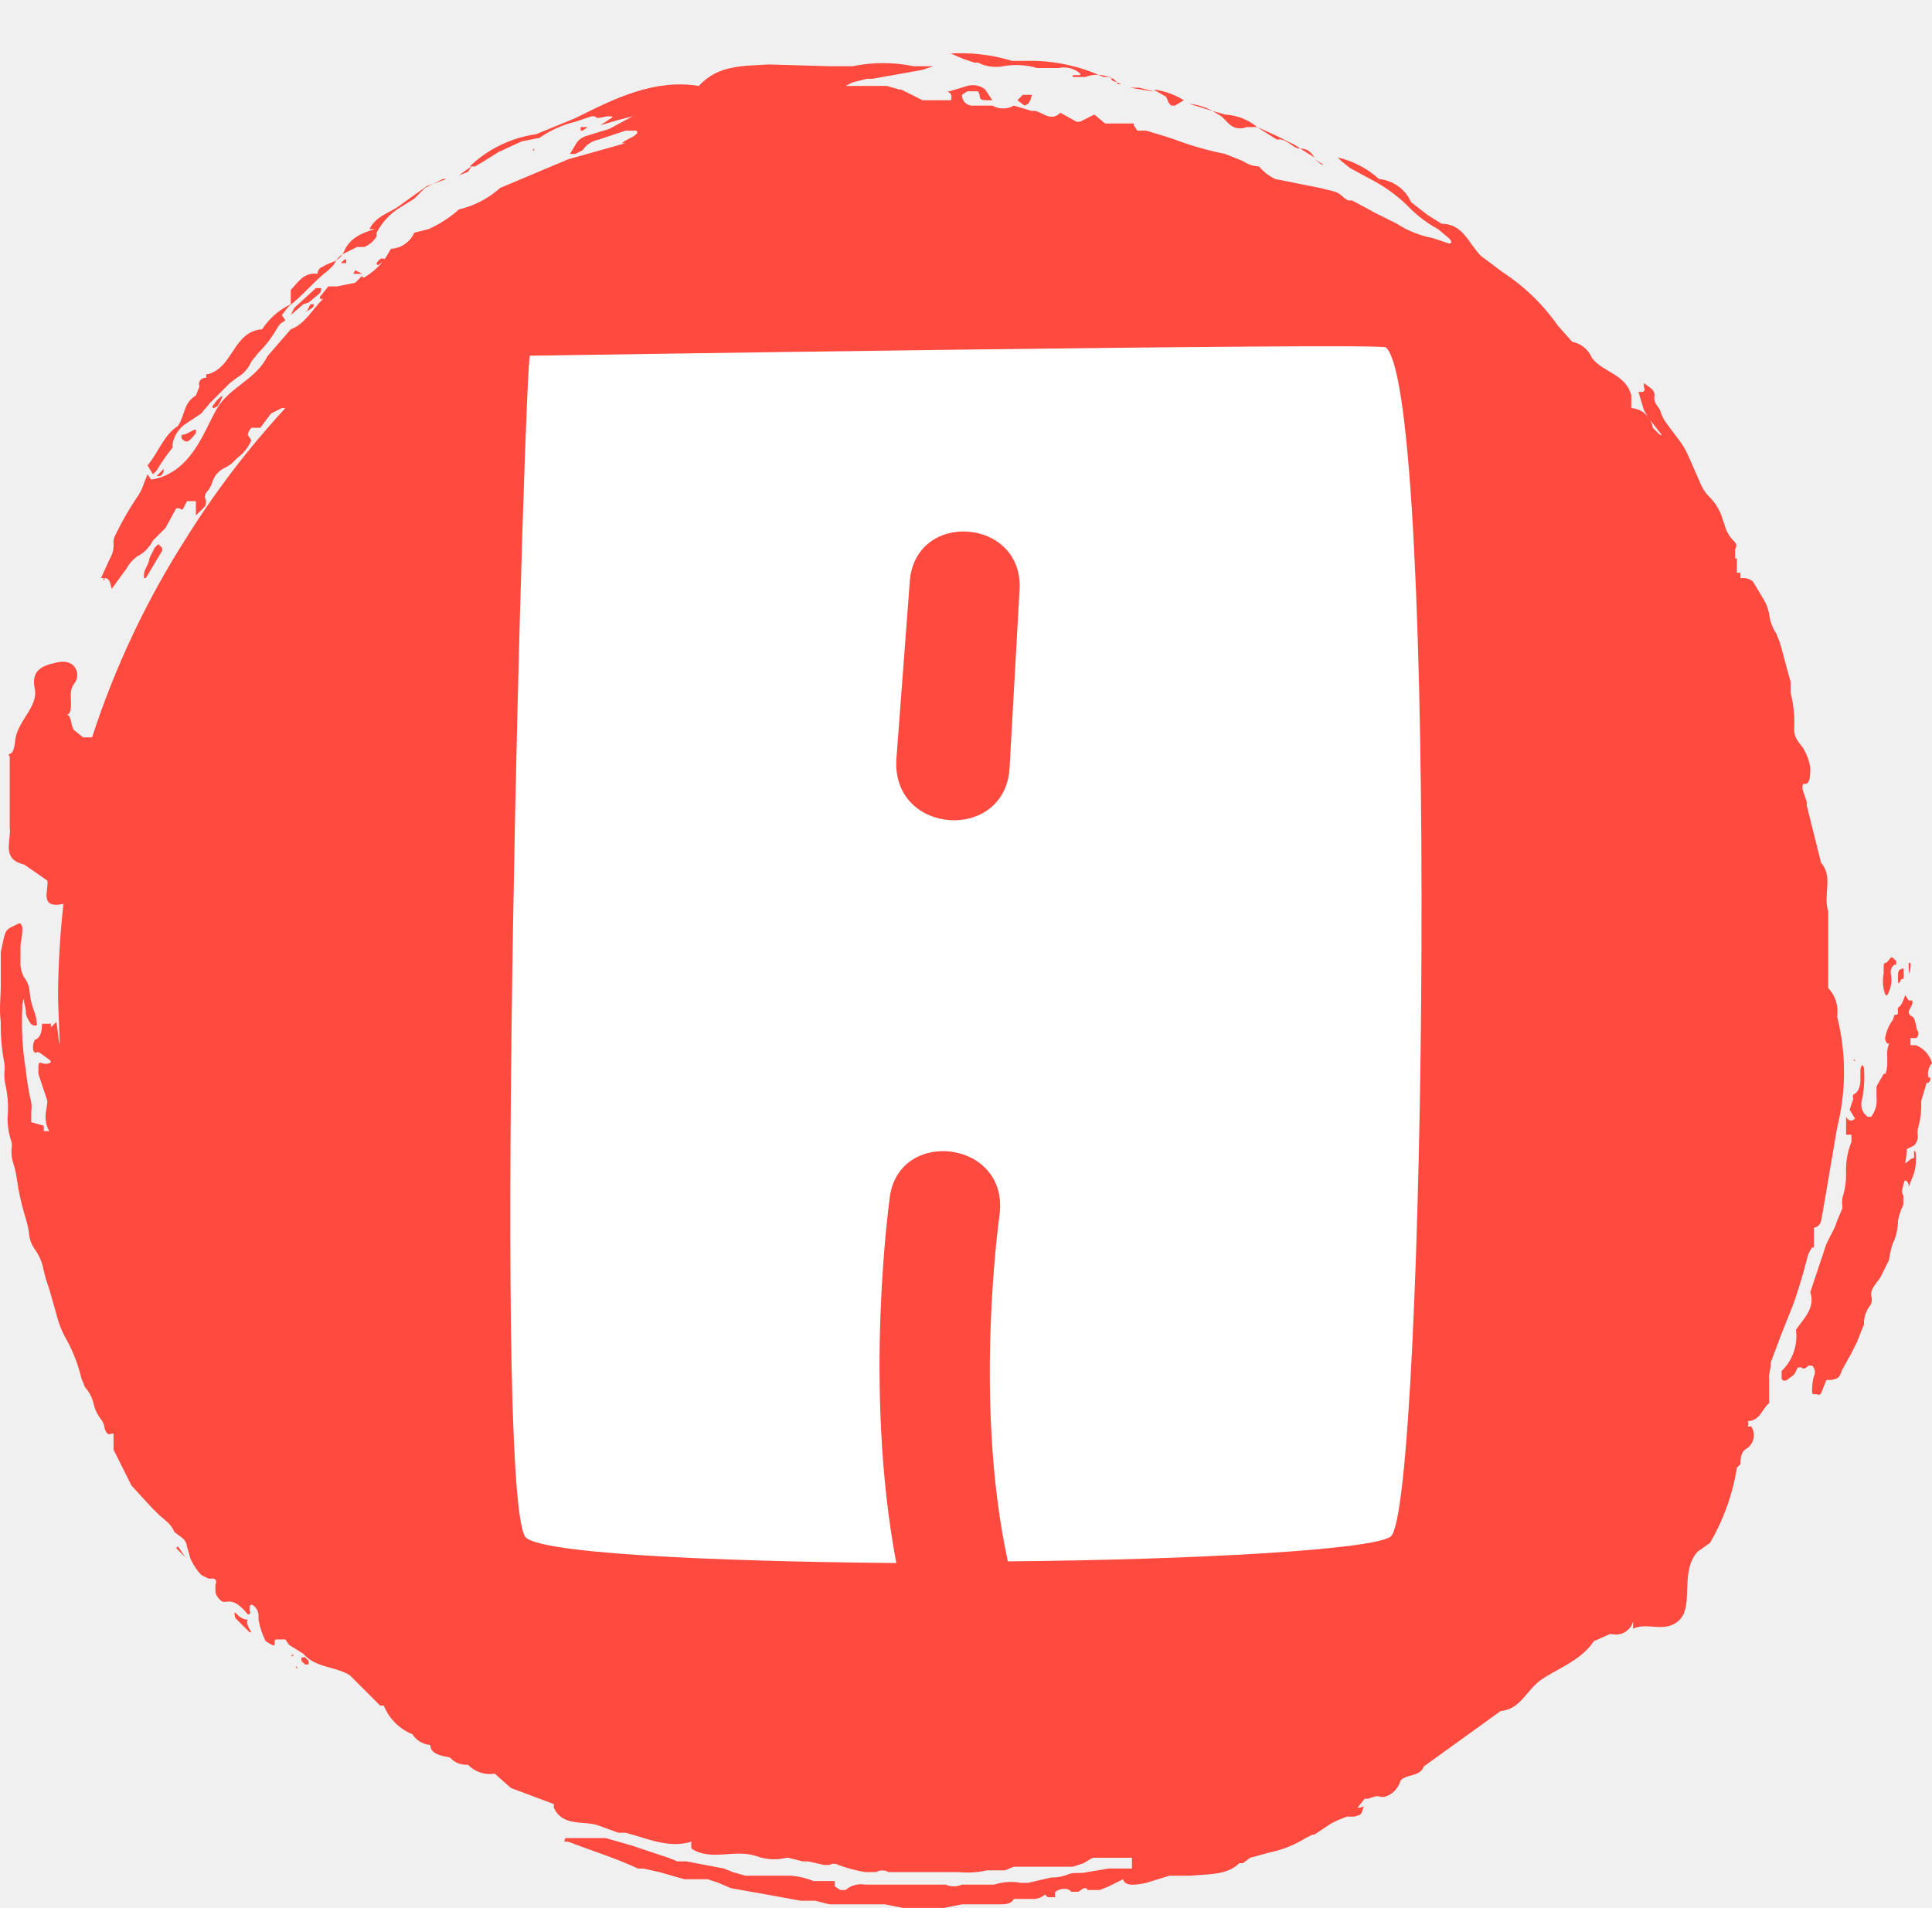
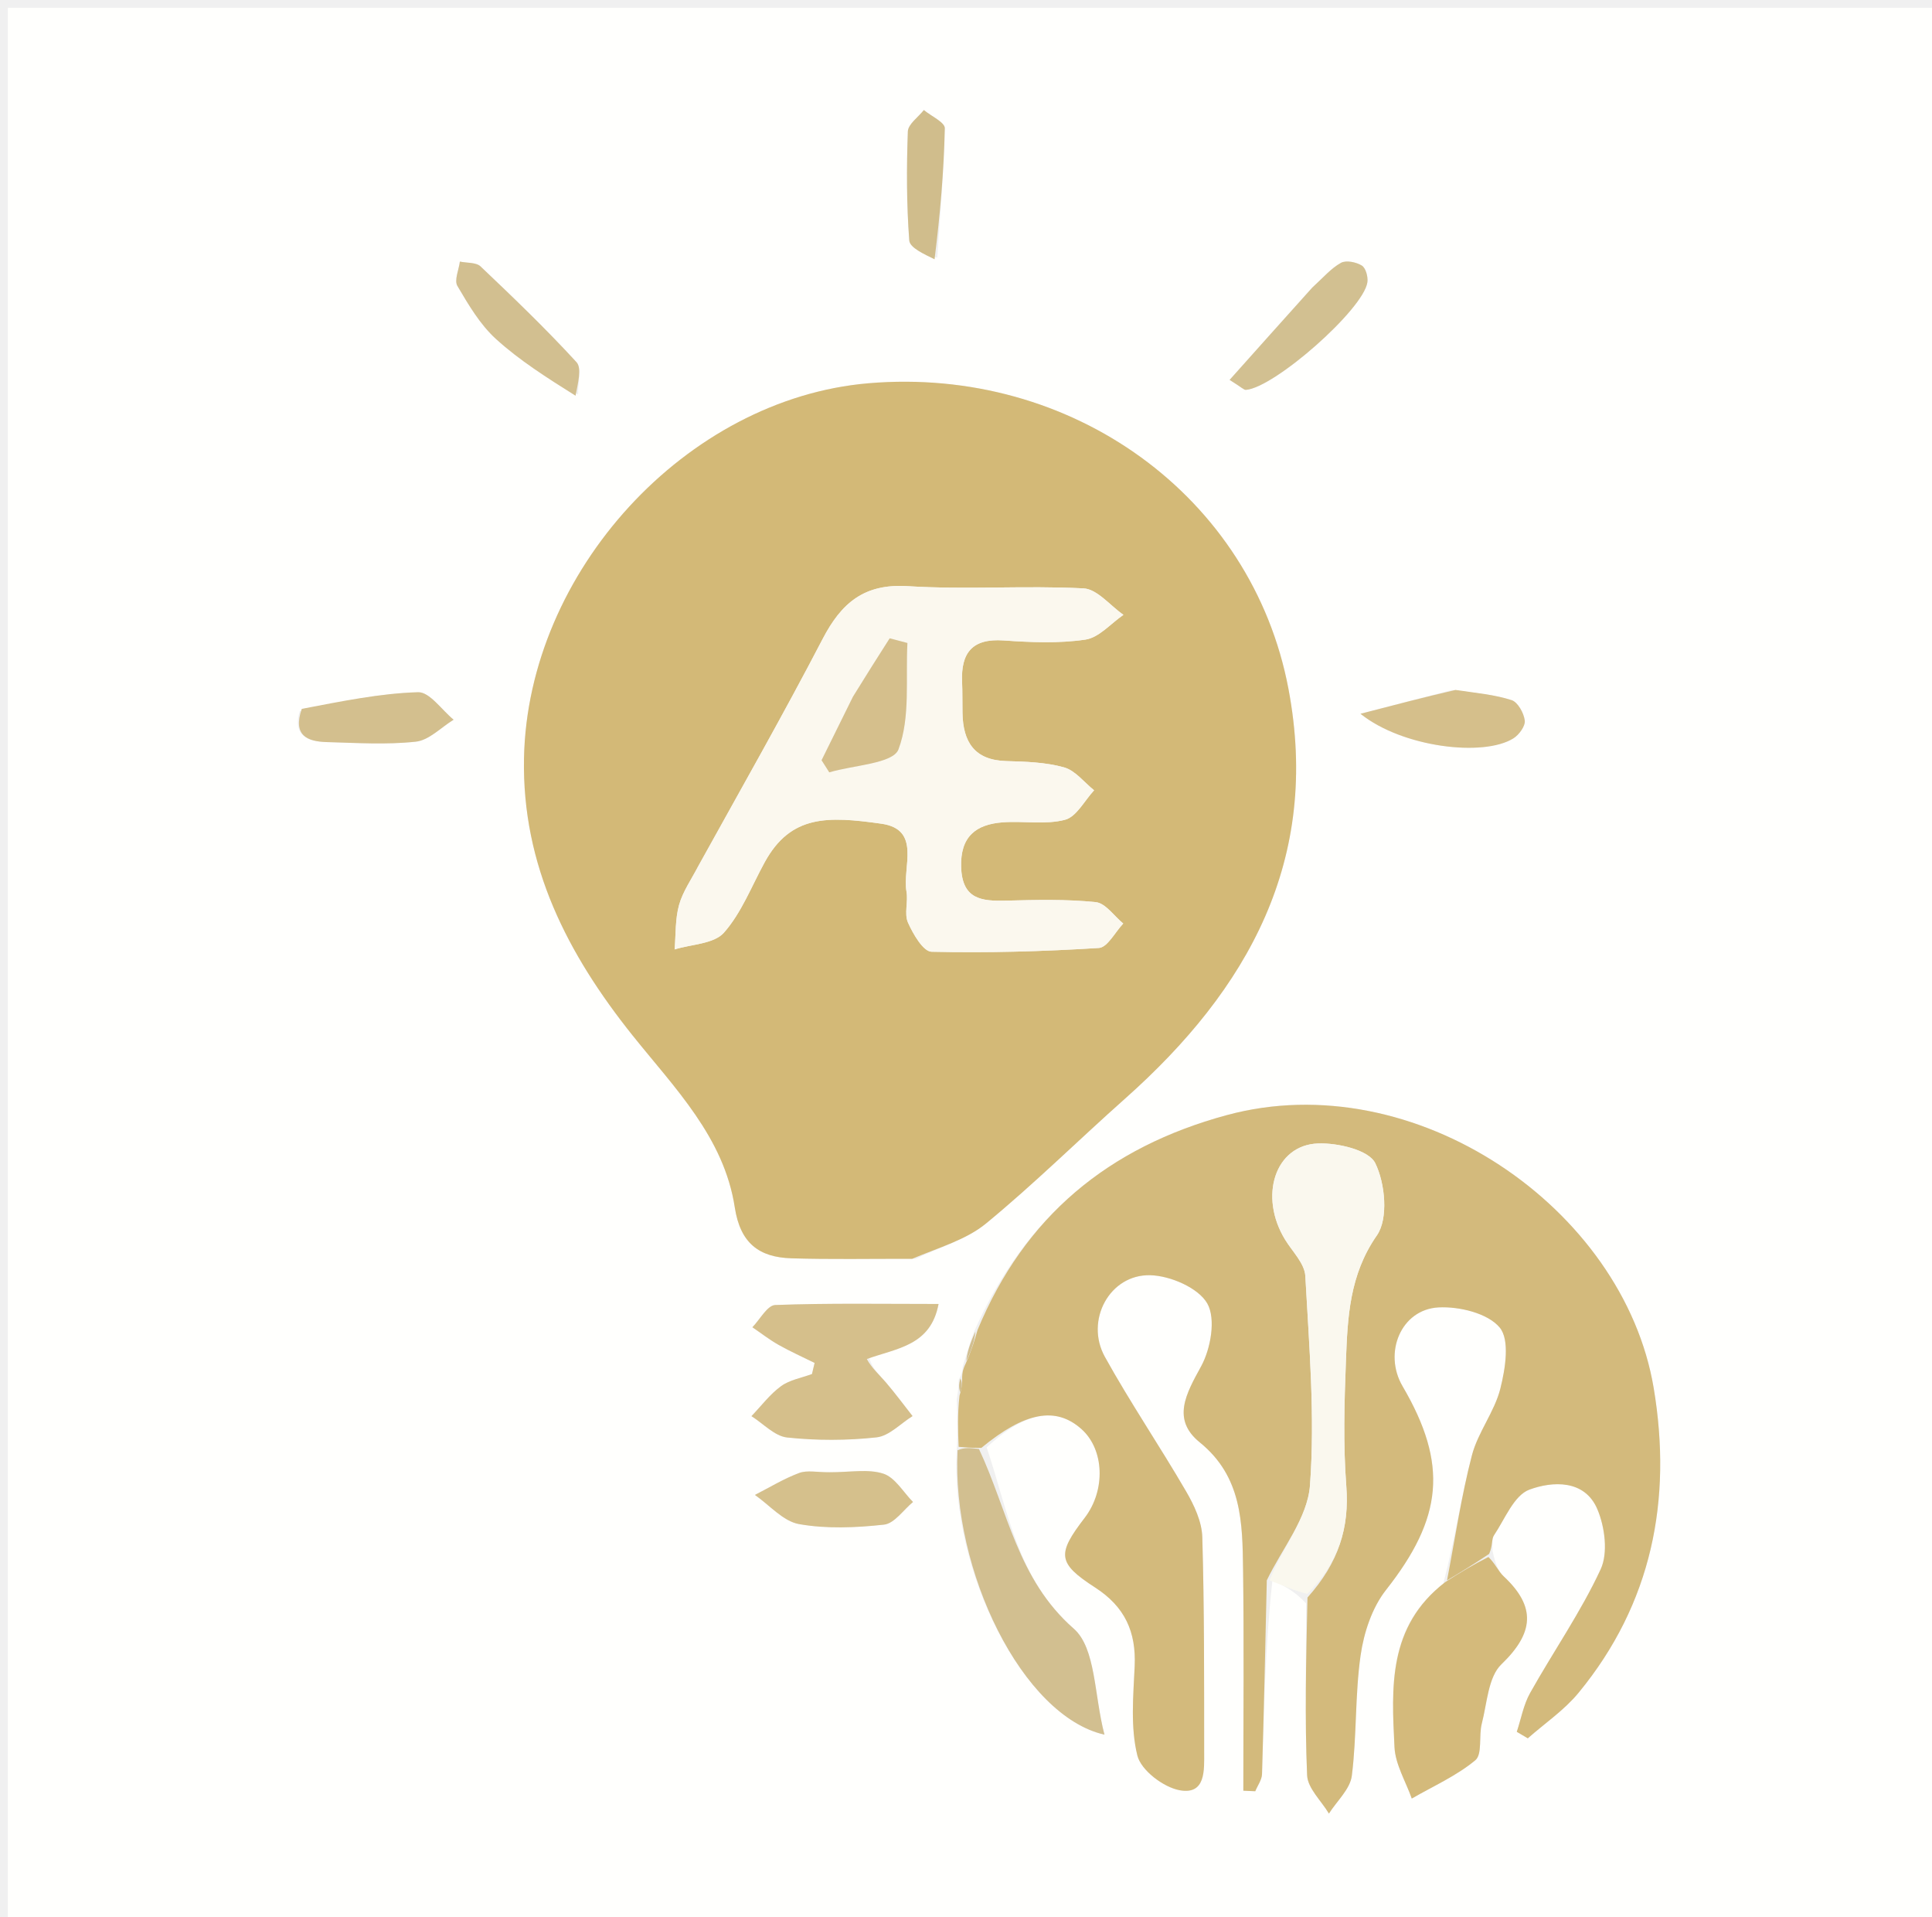
- <svg xmlns="http://www.w3.org/2000/svg" width="308.761" height="304.916" viewBox="0 0 106.008 104.687" class="css-1j8o68f" version="1.1" id="svg23">
-   <defs id="SvgjsDefs2684" />
-   <g id="SvgjsG2685" featurekey="rootContainer" transform="matrix(0.9820593,0,0,0.9820593,-0.05456052,0)" fill="#ff4a3f">
-     <g id="g17">
-       <path d="M19.8 15.3h.5l-.4-.2zm.5.1zm.8-.7c0 .1 0 .1.1.1l.4-.3c-.2-.1-.3-.1-.5.2zm.4-.2zm-4.1 2.3zm-.2.6l.3-.2c.1-.1.1-.2.1-.2h-.2l-.2.4c-.1-.1-.1 0 0 0zm2.2-2.9h-.1l-.2.2h.3zm-2.1 2.4l.6-.5c.1-.1.1-.2.1-.3h-.3l-1.2 1.1-.2.4.7-.6zm-1.1.8z" id="path3" />
-       <path d="M9.7 25v-.2a1.7 1.7 0 0 1 .7-1.1l.9-.6.5-.6.7-.7.4-.4.4-.3a1.9 1.9 0 0 0 .8-.9l.4-.5a5.9 5.9 0 0 0 1-1.3l.2-.3.3-.2-.2-.3.4-.5c.8-.6 1.4-1.4 2.2-2l.3-.3a1.4 1.4 0 0 1 .5-.6l.8-.4h.4a1.4 1.4 0 0 0 .7-.6V13a3.5 3.5 0 0 1 1.3-1.4l.8-.5.2-.2.4-.4 1-.5h.2l-1.1.4-1.4 1c-.6.5-1.4.6-1.8 1.4h.3c-.7.2-1.4.5-1.7 1.2s-.8.6-1.2.9a.4.4 0 0 0-.3.4c-.8-.1-1.1.5-1.5.9v.8a3.9 3.9 0 0 0-1.6 1.4c-1.6.1-1.6 2.1-3 2.5h-.1a.2.2 0 0 0 0 .2c-.3 0-.5.2-.4.5l-.2.5c-.7.4-.6 1.1-1 1.7-.8.5-1.1 1.5-1.7 2.2l.3.5.2-.2a11.6 11.6 0 0 1 .9-1.3zM53.9 3.3l.6.2h.2a2.2 2.2 0 0 0 1.4.2 4.1 4.1 0 0 1 1.9.1h1.2a1.4 1.4 0 0 1 1.2.3.1.1 0 0 1 0 .1H60a.1.1 0 0 0 0 .1h.7a1.8 1.8 0 0 1 1.3 0c.2 0 .1.1.2.2l.5.2h-.2c-.2-.4-.5-.4-.8-.4a9.7 9.7 0 0 0-4.3-.9h-.8A9.8 9.8 0 0 0 53 3h.2zm7.3 3.1zM50.3 4.7zm10.9 1.7h.2-.2zM19 14.7zm32.1-10zm17.6 2.2a.9.9 0 0 0 1 .2h.6a3.1 3.1 0 0 0-1.8-.7l-.7-.2.5.3zm-3.4-1.3c0 .1.1.2.2.3h.2l.5-.3a4.2 4.2 0 0 0-1.7-.6l.7.4zm7.4 2.7l.8.5c-.2-.3-.4-.5-.8-.5z" id="path5" />
-       <path d="M99 76.1l.6-1.6.6-1.5c.2-.5.6-1.8.8-2.6a1.7 1.7 0 0 1 .3-.7h.1v-1.1c.5-.1.4-.6.5-.9l.8-4.7a12.7 12.7 0 0 0 0-6.2 1.9 1.9 0 0 0-.5-1.6v-4.3c-.3-.9.3-1.9-.4-2.7L101 45a.4.4 0 0 0 0-.2l-.2-.6a.5.5 0 0 1 0-.4h.1c.3 0 .3-.5.3-.9a3 3 0 0 0-.4-1.1l-.3-.4a1.1 1.1 0 0 1-.2-.7 6.7 6.7 0 0 0-.2-2v-.6c-.2-.7-.4-1.5-.6-2.2l-.2-.5a2.5 2.5 0 0 1-.4-1.1 2.5 2.5 0 0 0-.3-.8l-.6-1a.8.8 0 0 0-.6-.2h-.1V32h-.2v-.8H97V31a.4.4 0 0 0 0-.1v-.2c.1-.2.1-.3-.1-.5a1.8 1.8 0 0 1-.4-.6l-.2-.6a2.9 2.9 0 0 0-.7-1.2 2.2 2.2 0 0 1-.5-.7l-.7-1.6a4.3 4.3 0 0 0-.6-1l-.6-.8a2.4 2.4 0 0 1-.4-.8l-.2-.3a.6.6 0 0 1-.1-.5.5.5 0 0 0-.2-.4l-.4-.3v.2c.1.2 0 .3-.1.3h-.2l.3 1 .3.5.7.9h-.1l-.2-.2-.2-.2a1.3 1.3 0 0 0-1.2-1.1v-.7c-.3-1.2-1.6-1.3-2.2-2.1a1.5 1.5 0 0 0-1.1-.9l-.8-.9a11.3 11.3 0 0 0-3.1-3l-.8-.6-.4-.3c-.7-.7-1-1.8-2.2-1.8l-.8-.5-.9-.7a2.2 2.2 0 0 0-1.8-1.3 5.1 5.1 0 0 0-2.3-1.2l.2.2.5.4 1.3.7a8.5 8.5 0 0 1 2.1 1.6 6.8 6.8 0 0 0 1.5 1.1l.6.5c.1.1.2.2.1.3H81l-.9-.3a5.6 5.6 0 0 1-2-.8l-1.2-.6-1.3-.7h-.2c-.3-.1-.4-.4-.8-.5l-.8-.2-2.5-.5a2.6 2.6 0 0 1-.9-.7 1.7 1.7 0 0 1-.9-.3l-1-.4a18.1 18.1 0 0 1-2.8-.8l-.6-.2-1-.3h-.5l-.2-.3v-.1h-1.6l-.6-.5-.4.2-.4.2h-.2l-.9-.5c-.6.6-1.1-.2-1.6-.1l-1-.3a1.2 1.2 0 0 1-1.2 0h-1.2a.6.6 0 0 1-.5-.6l.3-.2h.6a.7.7 0 0 1 .1.3c0 .2.2.2.5.2h.2l-.4-.6a1.1 1.1 0 0 0-1-.2l-1 .3H53c.3.2.2.3.2.5h-1.6l-.4-.2-.8-.4h-.1l-.7-.2h-2.3l.4-.2.8-.2h.3l1.7-.3 1.1-.2.6-.2h-1.1a8.4 8.4 0 0 0-3.4 0h-1.3L43 3.6c-1.4.1-2.8 0-3.9 1.2-2.5-.4-4.7.7-6.9 1.8l-2.2.9a6.7 6.7 0 0 0-3.7 1.8h.3l.5-.3.8-.5 1.3-.6 1-.2a6 6 0 0 1 2-.9l.9-.3h.2c.1.2.5 0 .7 0h.2c.1 0 .1.1 0 .1l-.6.4 1-.3.8-.2-1.3.7-1.3.4a1 1 0 0 0-.6.5l-.3.5h.3l.4-.2a1.4 1.4 0 0 1 .9-.6l1.5-.5h.5a.1.1 0 0 1 .1.2c-.2.2-.6.3-.8.5h.2l-3.2.9-3.8 1.6a5.2 5.2 0 0 1-2.3 1.2 6.6 6.6 0 0 1-1.7 1.1l-.8.2a1.5 1.5 0 0 1-1.3.9l-.3.5a3.7 3.7 0 0 1-1.2 1.1h-.1v-.1l-.2.2-.2.2-1 .2h-.5l-.4.5c-.1.1-.1.2 0 .2h.1c-.6.6-1 1.4-1.8 1.7L15 19.9c-.6 1.2-1.8 1.6-2.6 2.6s-1.4 3.9-3.9 4.3l-.2-.3-.2.5a2.7 2.7 0 0 1-.4.8 16.9 16.9 0 0 0-1.2 2.1.8.8 0 0 0-.1.5 1.4 1.4 0 0 1-.2.8l-.5 1.1h.2c.3 0 .3.3.4.6l.8-1.1a2.2 2.2 0 0 1 .6-.7 2 2 0 0 0 .9-.9l.3-.3.4-.4.6-1.1h.2c.1.1.1.1.2 0l.2-.4h.5v.8l.5-.5a.5.5 0 0 0 0-.5.4.4 0 0 1 .1-.3 1.5 1.5 0 0 0 .3-.5 1.3 1.3 0 0 1 .8-.9l.3-.2.3-.3a2.4 2.4 0 0 0 .8-1l-.2-.3c0-.1.1-.3.2-.4h.5l.6-.8.6-.3h.2a48.8 48.8 0 0 0-5.5 7.2h-.1.1a48.4 48.4 0 0 0-5.3 11.2h-.5l-.5-.4c-.2-.2-.1-.7-.4-.9h.1c.3-.5-.1-1.2.3-1.7s.1-1.4-.9-1.2-1.5.5-1.3 1.5-1 1.8-1.1 2.9-.5.5-.3.9v3.9c.1.8-.5 1.8.8 2.1l1.3.9c.1.5-.5 1.6.9 1.3a49.2 49.2 0 0 0-.3 5c0 1.1.1 2.2.1 3.3v-.4c-.1-.4-.1-.8-.2-1.3l-.3.3v-.2h-.5c0 .5-.1.8-.4.9a.9.9 0 0 0-.1.5c0 .1.1.3.2.2s.4.2.7.4-.2.3-.4.2-.2.1-.2.3v.3l.5 1.5c0 .3-.1.6-.1.9a1.7 1.7 0 0 0 .2.8h-.3v-.3l-.7-.2v-.6a1.5 1.5 0 0 0 0-.5 14.6 14.6 0 0 1-.3-1.8 16.6 16.6 0 0 1-.2-3.5.9.9 0 0 1 .1-.5v.2a2.9 2.9 0 0 1 .1.5.8.8 0 0 0 .1.4c.1.2.2.4.4.4s.1-.1.1-.2a2.1 2.1 0 0 0-.1-.5 4.2 4.2 0 0 1-.3-1.3 1.5 1.5 0 0 0-.3-.7 1.6 1.6 0 0 1-.2-.9v-.8c0-.3.1-.6.1-.9a.5.5 0 0 0-.1-.4h-.1c-.8.4-.7.2-1 1.6V55c0 .7-.1 1.4 0 2.1a10.8 10.8 0 0 0 .2 2.3 1.8 1.8 0 0 1 0 .5 3.1 3.1 0 0 0 .1.9 5.9 5.9 0 0 1 .1 1.3 3.9 3.9 0 0 0 .2 1.7 1.2 1.2 0 0 1 0 .4 2.1 2.1 0 0 0 .1.8 4.9 4.9 0 0 1 .2.9 14 14 0 0 0 .5 2.2 5 5 0 0 1 .2 1 1.7 1.7 0 0 0 .3.7 2.9 2.9 0 0 1 .5 1.2 8.5 8.5 0 0 0 .3 1l.4 1.4a5.4 5.4 0 0 0 .6 1.5 8.5 8.5 0 0 1 .8 2.1l.2.5a2.1 2.1 0 0 1 .5 1 2.1 2.1 0 0 0 .4.8 1 1 0 0 1 .2.5c.1.3.2.4.4.3h.1v.9l.5 1 .5 1 1.1 1.2.4.4c.3.3.7.5.9 1l.4.3a.7.7 0 0 1 .3.5l.2.7a3.3 3.3 0 0 0 .6.9l.4.2h.3a.2.2 0 0 1 .1.3 2.5 2.5 0 0 0 0 .5.9.9 0 0 0 .4.5h.2c.4-.1.8.2 1.2.7h.1c0-.1.1-.1 0-.2v-.2c0-.1.1-.2.2-.1a.7.7 0 0 1 .3.6v.2a4.3 4.3 0 0 0 .4 1.2c.5.3.5.3.5.1s0-.2.2-.2h.4l.2.3.8.5c.7.8 1.8.7 2.6 1.2l1.7 1.7h.2a2.9 2.9 0 0 0 1.6 1.6 1.3 1.3 0 0 0 1 .6c0 .5.6.6 1.1.7a1.2 1.2 0 0 0 .8.4h.2a1.7 1.7 0 0 0 1.5.5l.9.8 2.4.9v.2c.5 1.1 1.7.7 2.5 1l1.1.4h.4c1.2.3 2.4.9 3.7.5a.7.7 0 0 0 0 .4c1.1.7 2.4 0 3.6.4a2.9 2.9 0 0 0 1.7.1h.1l.8.2h.3l.9.2h.3a.5.5 0 0 1 .5 0 7.9 7.9 0 0 0 1.5.4h.6a.7.7 0 0 1 .7 0h3.9a5 5 0 0 0 1.6-.1h1l.5-.2H60l.6-.2.5-.3h2.2v.6H62l-1.2.2c-.4.1-.7 0-1 .1a2.4 2.4 0 0 1-1 .2l-1.3.3h-.4a3.1 3.1 0 0 0-1.5.1h-1.8a1.1 1.1 0 0 1-.9 0h-4.5a1.3 1.3 0 0 0-1.1.3H47l-.3-.2v-.3h-1.2a4.1 4.1 0 0 0-1.3-.3h-2.5l-.7-.2-.5-.2-2.1-.4h-.5l-.5-.2-2.1-.7-1.4-.4h-2.2c-.1 0-.1.1-.1.2h.2c1.3.5 2.6.9 3.9 1.5h.3l.9.2 1.4.4h1.3l.6.2.7.3 1.7.3 1.1.2 1.1.2h.8l.8.2h3.1l1 .2h2.3l1-.2H56c.4 0 .6-.1.7-.3h1a1 1 0 0 0 .8-.3c-.1.1 0 .1.1.2h.4v-.2c0-.1 0-.1.2-.2s.6-.1.7.1h.4l.3-.2c.2 0 .2 0 .2.1h.7l.5-.2.8-.4c.1.3.4.4 1.3.2l1.3-.4h1.2c.9-.1 2 0 2.7-.7h.2l.4-.3 1.1-.3a6.1 6.1 0 0 0 2-.8l.4-.2h.1l.9-.6.4-.2.5-.2h.4c.4-.1.4-.1.5-.4s0-.1-.2-.1h-.1l.4-.5h.2c.3-.1.5-.2.7-.1h.2a1.3 1.3 0 0 0 .9-.9c.3-.4 1.1-.2 1.3-.8l4.3-3.1c1.1-.1 1.4-1.1 2.2-1.7s2.3-1.1 3-2.2l.9-.4h.1a1 1 0 0 0 1.2-.7v.4c.8-.4 1.8.3 2.6-.5s0-2.7 1-3.8l.7-.5a12.1 12.1 0 0 0 1.5-4.2l.2-.2c0-.3 0-.7.4-.9a.9.9 0 0 0 .2-1.2h-.2a.3.3 0 0 0 0-.3c.7 0 .8-.7 1.2-1V77a.5.5 0 0 1 0-.2 3.8 3.8 0 0 0 .1-.7zM5.9 32.2z" id="path7" />
-       <path d="M26.4 9.3l-.3.2-.4.3.5-.2zm6.1-2h.1l.3-.2h-.4zm-2.6 1l-.1.1h.1v-.1zm-1.5 1.4zm1.3-.2zm-6.3 3.1zM9.2 26.2l-.4.4H9a.4.4 0 0 0 .2-.4zm3-3.5a2.1 2.1 0 0 0 .3-.6 1.5 1.5 0 0 0-.5.5c-.1.1-.1.2 0 .2zM11 24.2V24c-.2 0-.5.3-.8.3v.2c.3.3.4.2.8-.3zm3 66.2zM73.9 9.2h.1l-.5-.3zm-2.5-1.4c.5-.1.8.4 1.2.5h.1l-.3-.2-1-.5-1.1-.5.3.2zM52.8 3.1zm11.7 2h-.1l-1.2-.2h.5zm2 .7l1.3.4a3.3 3.3 0 0 0-1.3-.4zm-9 0a1 1 0 0 0 .2-.5h-.5l-.3.3.4.3zm9 1.6zM49.9 4.2zm2.9.7zM48.5 4zm13.8 2.1a.5.5 0 0 0 0 .1zm44.8 52.3h-.3V58h.3c.1 0 .2-.3.1-.4s-.1-.7-.3-.8a.3.3 0 0 1-.2-.3l.2-.4a.4.4 0 0 0 0-.2h-.2l-.2-.3c-.1.3-.2.6-.4.7a.5.5 0 0 0 0 .2c0 .1 0 .2-.1.2h-.1a1.1 1.1 0 0 1-.1.3 2.3 2.3 0 0 0-.4.9.4.4 0 0 0 .1.4h.1a1.7 1.7 0 0 0-.1.8v.4a1.8 1.8 0 0 1-.1.5h-.1l-.4.7v.6a1.5 1.5 0 0 1-.3 1.1h-.2l-.2-.2a.9.9 0 0 1-.1-.8 6.5 6.5 0 0 0 .1-1.7c0-.1-.1-.2-.1-.2a.5.5 0 0 0-.1.3v.6c0 .2-.1.6-.3.7s-.1.2-.1.3l-.2.6.3.5c-.2.2-.4.1-.5-.1v1h.3v.4a4.2 4.2 0 0 0-.3 1.4 3.3 3.3 0 0 0 0 .4 4 4 0 0 1-.2 1.3 2 2 0 0 0 0 .6l-.3.7a3.2 3.2 0 0 1-.3.7l-.3.6-.9 2.7c.3.9-.4 1.5-.8 2.1a2.7 2.7 0 0 1-.8 2.3v.4c0 .1.1.2.3.1l.4-.3.2-.4h.2c.1.1.2.1.4-.1h.2a.5.5 0 0 1 .1.6 2.9 2.9 0 0 0-.1.8c0 .1 0 .2.1.2h.2c.1.1.2 0 .3-.3l.2-.5h.3c.4-.1.4-.1.6-.6l.5-.9.3-.6.4-1a1.6 1.6 0 0 1 .3-1 .6.6 0 0 0 .1-.6c0-.2 0-.3.2-.6l.3-.4.5-1a4.7 4.7 0 0 1 .2-.9 3 3 0 0 0 .3-1.3 3.8 3.8 0 0 1 .3-.9v-.5c-.1-.2-.1-.2 0-.6s.1-.2.2-.2a.4.4 0 0 1 .1.3l.2-.5a2.3 2.3 0 0 0 .2-.9v-.3c0-.1 0-.3-.1-.3v.4c-.2 0-.3.2-.5.3a6.4 6.4 0 0 0 .1-.8l.4-.2a.7.7 0 0 0 .2-.6 1.4 1.4 0 0 1 0-.3 4.8 4.8 0 0 0 .2-1.4v-.2l.3-1h.1a.3.3 0 0 0 .1-.3h-.1a.9.9 0 0 1 .2-.8 1.5 1.5 0 0 0-.9-1zm-1.2 7.8zm-.2-9.9zm0 0zM9.1 30.8a.3.3 0 0 0 0-.2l-.2-.2-.2.2-.3.6c0 .3-.3.6-.3.9v.2h.1zm96.3 24.8h.1a1.7 1.7 0 0 0 .2-1.2.5.5 0 0 1 .2-.5h.1v-.2l-.2-.2h-.1c-.1.1-.2.3-.3.3s-.1.1-.1.3v.3a2.2 2.2 0 0 0 .1 1.2zM13.2 90.1c-.1 0 0 .2 0 .3l.8.8h.1c-.2-.3-.3-.6-.2-.7a.9.9 0 0 1-.5-.2zm.8.3zm92.3-35.7h.1a2 2 0 0 0 0-.6c-.3.1-.3.1-.3.6s.1.1.2 0z" id="path9" />
-       <path d="M106.7 62a.6.6 0 0 0 .1-.5c0-.1-.1-.2-.1-.1h-.2v.2c0 .4.1.5.2.4zm.1-8.2h-.1v.6a1 1 0 0 0 .1-.6zM17.1 92.6h-.2v.2l.2.2h.2v-.2zm86.6-33.3c0-.1 0-.1-.1-.1zM9.9 86.5l.5.5-.4-.6z" id="path11" />
-       <circle cx="10.5" cy="87.1" transform="rotate(-24.8 10.4 87.159)" id="circle13" />
-       <path d="M9.7 30.1h-.1v.2-.2h.1zm83.2-6.6l-.2-.3h-.1zm-14.7 77.1zM5.9 32.2zm-.1.2a.3.3 0 0 0 .1-.2v.2zm1.9-4.9zM61.5 2.4zm42.8 58.2v.1-.1zM16.4 92.5h-.1c.1.1.2 0 .1-.1zm.2.7h.1l-.1-.1v.1zm73.9-71.3zm15.2 34.4zM14.6 91.7zm92.1-37zm-.8 11.4zM34.6 0z" id="path15" />
-     </g>
-   </g>
-   <g id="SvgjsG2686" featurekey="nameFeature-0" transform="matrix(2.284354,0,0,2.284354,27.98006,-5.60952)" fill="#ffffff">
-     <path d="M9.6 16.48 l-0.32 4.24 c-0.08 1.8 2.6 1.96 2.72 0.2 l0.24 -4.28 c0.12 -1.76 -2.56 -1.96 -2.64 -0.16 z M0.48 11 l0 0 c0.04 0 20.48 -0.32 20.56 -0.2 c1.28 1.12 0.96 27.8 0.12 28.56 c-0.4 0.32 -4.64 0.56 -9.2 0.6 c-0.84 -3.84 -0.2 -8.32 -0.2 -8.32 c0.24 -1.8 -2.44 -2.12 -2.64 -0.4 c0 0.04 -0.64 4.52 0.16 8.76 c-4.56 -0.04 -8.68 -0.24 -8.92 -0.64 c-0.8 -1.44 0 -28.28 0.12 -28.36 z" id="path20" />
-   </g>
+ <svg xmlns="http://www.w3.org/2000/svg" version="1.1" id="Layer_1" x="0px" y="0px" width="100%" viewBox="0 0 247 245" enable-background="new 0 0 247 245" xml:space="preserve">
+   <path fill="#FFFFFD" opacity="1" stroke="none" d=" M137,246   C91.333,246 46.167,246 1,246   C1,164.333 1,82.667 1,1   C83.333,1 165.667,1 248,1   C248,82.667 248,164.333 248,246   C211.167,246 174.333,246 137,246  M184.511,202.457   C177.414,207.895 177.906,215.695 178.28,223.307   C178.389,225.53 179.719,227.693 180.49,229.884   C183.235,228.299 186.206,226.987 188.611,224.992   C189.539,224.223 189.037,221.867 189.444,220.301   C190.121,217.695 190.252,214.36 191.952,212.724   C196.097,208.734 196.422,205.393 192.25,201.49   C191.548,200.833 191.158,199.841 190.807,198.211   C190.857,197.546 190.674,196.726 190.997,196.245   C192.397,194.16 193.558,191.126 195.529,190.399   C198.465,189.316 202.597,189.076 204.219,192.906   C205.179,195.172 205.606,198.495 204.638,200.584   C202.096,206.066 198.588,211.093 195.62,216.389   C194.778,217.891 194.468,219.691 193.915,221.354   C194.385,221.632 194.855,221.91 195.325,222.187   C197.505,220.261 199.988,218.584 201.814,216.366   C211.204,204.958 213.807,191.689 211.422,177.428   C207.567,154.375 180.837,136.028 156.838,142.531   C141.686,146.637 130.993,155.492 124.457,170.382   C124.05,171.598 123.642,172.813 123.077,174.674   C123.054,175.116 123.031,175.558 122.558,176.38   C122.56,176.934 122.563,177.487 122.31,178.876   C122.394,180.894 122.477,182.911 122.292,185.79   C121.623,200.731 130.717,219.343 141.203,221.719   C139.87,216.662 140.113,210.658 137.275,208.168   C130.065,201.846 128.893,193.15 126.142,185   C131.02,180.483 134.965,179.722 138.261,182.659   C141.188,185.268 141.379,190.477 138.677,193.999   C135.132,198.621 135.151,199.773 140.01,202.911   C143.82,205.372 145.265,208.582 145.064,212.976   C144.89,216.791 144.511,220.773 145.409,224.387   C145.877,226.266 148.74,228.446 150.822,228.823   C154.184,229.432 153.95,226.203 153.948,223.917   C153.941,214.765 153.977,205.609 153.71,196.463   C153.652,194.494 152.675,192.401 151.65,190.64   C148.281,184.846 144.502,179.286 141.256,173.428   C138.676,168.774 141.866,162.852 147.068,162.994   C149.629,163.063 153.223,164.612 154.354,166.617   C155.463,168.582 154.792,172.389 153.554,174.648   C151.64,178.137 149.767,181.425 153.381,184.353   C158.785,188.731 158.841,194.621 158.922,200.565   C159.05,210.003 158.956,219.443 158.956,228.882   C159.464,228.905 159.973,228.928 160.481,228.95   C160.781,228.22 161.323,227.497 161.345,226.758   C161.595,218.504 161.765,210.248 162.674,202.006   C164.095,202.672 165.515,203.338 166.979,204.94   C166.978,212.263 166.801,219.592 167.109,226.902   C167.18,228.572 168.925,230.172 169.899,231.805   C170.917,230.2 172.61,228.68 172.826,226.974   C173.471,221.876 173.222,216.66 173.949,211.58   C174.365,208.678 175.414,205.487 177.194,203.227   C184.442,194.023 185.18,187.202 179.311,177.177   C176.828,172.937 179.102,167.364 183.911,167.108   C186.563,166.967 190.226,167.858 191.736,169.686   C193.046,171.271 192.452,174.954 191.815,177.487   C191.07,180.453 188.944,183.069 188.174,186.033   C186.813,191.277 186.025,196.67 184.511,202.457  M117.075,160.896   C120.095,159.426 123.53,158.461 126.054,156.387   C132.205,151.333 137.884,145.709 143.843,140.416   C159.578,126.438 168.856,109.867 164.723,88.038   C160.067,63.443 137.037,46.774 111.022,48.988   C87.736,50.971 67.467,73.065 66.992,96.893   C66.718,110.647 72.574,121.958 80.863,132.331   C86.247,139.068 92.565,145.358 93.94,154.328   C94.645,158.927 97.061,160.706 101.182,160.833   C106.172,160.987 111.169,160.887 117.075,160.896  M111.114,173.463   C114.725,172.303 118.987,171.998 119.992,166.67   C112.799,166.67 105.945,166.549 99.104,166.803   C98.099,166.84 97.159,168.653 96.189,169.644   C97.3,170.4 98.367,171.234 99.533,171.893   C101.029,172.737 102.604,173.441 104.145,174.205   C104.033,174.678 103.921,175.151 103.808,175.624   C102.474,176.121 100.959,176.369 99.852,177.176   C98.421,178.22 97.316,179.711 96.07,181.009   C97.588,181.962 99.037,183.566 100.638,183.736   C104.411,184.137 108.288,184.131 112.061,183.719   C113.676,183.543 115.137,181.949 116.668,180.999   C115.537,179.56 114.451,178.084 113.261,176.696   C112.422,175.718 111.442,174.861 111.114,173.463  M105.616,188.178   C104.458,188.187 103.186,187.891 102.167,188.272   C100.206,189.004 98.388,190.12 96.511,191.076   C98.382,192.376 100.117,194.443 102.154,194.805   C105.683,195.431 109.429,195.268 113.023,194.873   C114.347,194.727 115.497,192.99 116.726,191.978   C115.48,190.721 114.434,188.849 112.937,188.36   C110.992,187.724 108.688,188.188 105.616,188.178  M38.313,90.904   C37.404,94.002 39.287,94.78 41.744,94.849   C45.555,94.955 49.404,95.209 53.171,94.797   C54.861,94.613 56.391,92.971 57.994,91.99   C56.478,90.753 54.928,88.431 53.45,88.476   C48.568,88.624 43.713,89.628 38.313,90.904  M185.656,88.188   C182.061,89.121 178.465,90.054 173.932,91.231   C179.288,95.527 189.637,96.774 193.481,94.376   C194.202,93.926 195.023,92.806 194.937,92.098   C194.822,91.141 194.051,89.747 193.253,89.488   C191.09,88.786 188.763,88.583 185.656,88.188  M73.91,50.414   C73.872,49.008 74.417,47.069 73.699,46.287   C69.8,42.036 65.627,38.03 61.439,34.055   C60.872,33.516 59.691,33.625 58.794,33.434   C58.659,34.489 58.05,35.823 58.477,36.547   C59.892,38.949 61.37,41.471 63.398,43.317   C66.427,46.075 69.944,48.298 73.91,50.414  M167.534,36.991   C164.135,40.796 160.736,44.601 157.202,48.557   C158.74,49.514 159.029,49.853 159.291,49.832   C162.96,49.538 174.304,39.553 174.816,36.081   C174.918,35.388 174.609,34.254 174.106,33.943   C173.387,33.499 172.097,33.231 171.441,33.593   C170.165,34.297 169.16,35.493 167.534,36.991  M119.828,32.938   C120.193,27.424 120.67,21.912 120.791,16.393   C120.807,15.637 119.048,14.842 118.111,14.065   C117.396,14.977 116.099,15.868 116.065,16.805   C115.896,21.445 115.899,26.108 116.246,30.733   C116.316,31.67 118.126,32.477 119.828,32.938  z" />
+   <path fill="#D3B977" opacity="1" stroke="none" d=" M116.619,160.896   C111.169,160.887 106.172,160.987 101.182,160.833   C97.061,160.706 94.645,158.927 93.94,154.328   C92.565,145.358 86.247,139.068 80.863,132.331   C72.574,121.958 66.718,110.647 66.992,96.893   C67.467,73.065 87.736,50.971 111.022,48.988   C137.037,46.774 160.067,63.443 164.723,88.038   C168.856,109.867 159.578,126.438 143.843,140.416   C137.884,145.709 132.205,151.333 126.054,156.387   C123.53,158.461 120.095,159.426 116.619,160.896  M89.228,110.761   C88.398,112.393 87.294,113.95 86.813,115.679   C86.312,117.483 86.41,119.454 86.247,121.352   C88.402,120.685 91.278,120.654 92.554,119.209   C94.809,116.656 96.094,113.244 97.776,110.186   C101.114,104.117 105.855,104.322 112.67,105.281   C117.848,106.01 115.336,110.85 115.892,113.963   C116.123,115.257 115.583,116.789 116.079,117.911   C116.725,119.372 118.027,121.622 119.09,121.647   C126.22,121.814 133.369,121.614 140.489,121.165   C141.589,121.095 142.569,119.132 143.604,118.044   C142.437,117.089 141.342,115.438 140.089,115.309   C136.296,114.919 132.44,115.019 128.614,115.118   C125.485,115.199 123.015,114.951 122.879,110.842   C122.75,106.93 124.762,105.36 128.215,105.106   C130.867,104.911 133.657,105.437 136.159,104.781   C137.627,104.397 138.653,102.326 139.878,101.014   C138.608,99.999 137.477,98.485 136.036,98.083   C133.678,97.424 131.122,97.349 128.642,97.278   C124.569,97.162 123.125,94.823 123.051,91.154   C123.024,89.822 123.058,88.488 123,87.158   C122.841,83.449 124.291,81.579 128.301,81.859   C131.781,82.102 135.345,82.258 138.768,81.752   C140.506,81.495 142.016,79.691 143.629,78.587   C141.929,77.405 140.276,75.292 138.519,75.203   C131.044,74.821 123.517,75.391 116.051,74.922   C110.457,74.571 107.558,77.085 105.166,81.682   C100.178,91.268 94.832,100.667 89.228,110.761  z" />
+   <path fill="#D3BA7C" opacity="1" stroke="none" d=" M122.561,184.929   C122.477,182.911 122.394,180.894 122.669,178.383   C123.022,177.26 123.015,176.63 123.009,175.999   C123.031,175.558 123.054,175.116 123.459,174.285   C124.22,172.594 124.599,171.291 124.977,169.988   C130.993,155.492 141.686,146.637 156.838,142.531   C180.837,136.028 207.567,154.375 211.422,177.428   C213.807,191.689 211.204,204.958 201.814,216.366   C199.988,218.584 197.505,220.261 195.325,222.187   C194.855,221.91 194.385,221.632 193.915,221.354   C194.468,219.691 194.778,217.891 195.62,216.389   C198.588,211.093 202.096,206.066 204.638,200.584   C205.606,198.495 205.179,195.172 204.219,192.906   C202.597,189.076 198.465,189.316 195.529,190.399   C193.558,191.126 192.397,194.16 190.997,196.245   C190.674,196.726 190.857,197.546 190.381,198.615   C188.302,200.013 186.65,201.006 184.997,202   C186.025,196.67 186.813,191.277 188.174,186.033   C188.944,183.069 191.07,180.453 191.815,177.487   C192.452,174.954 193.046,171.271 191.736,169.686   C190.226,167.858 186.563,166.967 183.911,167.108   C179.102,167.364 176.828,172.937 179.311,177.177   C185.18,187.202 184.442,194.023 177.194,203.227   C175.414,205.487 174.365,208.678 173.949,211.58   C173.222,216.66 173.471,221.876 172.826,226.974   C172.61,228.68 170.917,230.2 169.899,231.805   C168.925,230.172 167.18,228.572 167.109,226.902   C166.801,219.592 166.978,212.263 167.157,204.191   C171.156,199.72 172.529,195.28 172.119,189.919   C171.714,184.633 171.866,179.285 172.071,173.975   C172.285,168.396 172.504,162.966 176.035,157.894   C177.515,155.77 177.097,151.244 175.819,148.664   C174.983,146.98 171.022,146.062 168.509,146.152   C162.988,146.349 160.909,152.933 164.304,158.46   C165.236,159.978 166.793,161.5 166.88,163.085   C167.371,172.008 168.132,180.998 167.476,189.867   C167.169,194.022 163.889,197.957 161.956,201.992   C161.765,210.248 161.595,218.504 161.345,226.758   C161.323,227.497 160.781,228.22 160.481,228.95   C159.973,228.928 159.464,228.905 158.956,228.882   C158.956,219.443 159.05,210.003 158.922,200.565   C158.841,194.621 158.785,188.731 153.381,184.353   C149.767,181.425 151.64,178.137 153.554,174.648   C154.792,172.389 155.463,168.582 154.354,166.617   C153.223,164.612 149.629,163.063 147.068,162.994   C141.866,162.852 138.676,168.774 141.256,173.428   C144.502,179.286 148.281,184.846 151.65,190.64   C152.675,192.401 153.652,194.494 153.71,196.463   C153.977,205.609 153.941,214.765 153.948,223.917   C153.95,226.203 154.184,229.432 150.822,228.823   C148.74,228.446 145.877,226.266 145.409,224.387   C144.511,220.773 144.89,216.791 145.064,212.976   C145.265,208.582 143.82,205.372 140.01,202.911   C135.151,199.773 135.132,198.621 138.677,193.999   C141.379,190.477 141.188,185.268 138.261,182.659   C134.965,179.722 131.02,180.483 125.463,185.064   C124.043,185.062 123.302,184.995 122.561,184.929  z" />
+   <path fill="#FAF8EE" opacity="1" stroke="none" d=" M162.315,201.999   C163.889,197.957 167.169,194.022 167.476,189.867   C168.132,180.998 167.371,172.008 166.88,163.085   C166.793,161.5 165.236,159.978 164.304,158.46   C160.909,152.933 162.988,146.349 168.509,146.152   C171.022,146.062 174.983,146.98 175.819,148.664   C177.097,151.244 177.515,155.77 176.035,157.894   C172.504,162.966 172.285,168.396 172.071,173.975   C171.866,179.285 171.714,184.633 172.119,189.919   C172.529,195.28 171.156,199.72 167.135,203.722   C165.515,203.338 164.095,202.672 162.315,201.999  z" />
+   <path fill="#D4BA7B" opacity="1" stroke="none" d=" M184.754,202.228   C186.65,201.006 188.302,200.013 190.289,199.011   C191.158,199.841 191.548,200.833 192.25,201.49   C196.422,205.393 196.097,208.734 191.952,212.724   C190.252,214.36 190.121,217.695 189.444,220.301   C189.037,221.867 189.539,224.223 188.611,224.992   C186.206,226.987 183.235,228.299 180.49,229.884   C179.719,227.693 178.389,225.53 178.28,223.307   C177.906,215.695 177.414,207.895 184.754,202.228  z" />
+   <path fill="#D5BF8B" opacity="1" stroke="none" d=" M110.82,173.706   C111.442,174.861 112.422,175.718 113.261,176.696   C114.451,178.084 115.537,179.56 116.668,180.999   C115.137,181.949 113.676,183.543 112.061,183.719   C108.288,184.131 104.411,184.137 100.638,183.736   C99.037,183.566 97.588,181.962 96.07,181.009   C97.316,179.711 98.421,178.22 99.852,177.176   C100.959,176.369 102.474,176.121 103.808,175.624   C103.921,175.151 104.033,174.678 104.145,174.205   C102.604,173.441 101.029,172.737 99.533,171.893   C98.367,171.234 97.3,170.4 96.189,169.644   C97.159,168.653 98.099,166.84 99.104,166.803   C105.945,166.549 112.799,166.67 119.992,166.67   C118.987,171.998 114.725,172.303 110.82,173.706  z" />
+   <path fill="#D2BF90" opacity="1" stroke="none" d=" M122.426,185.359   C123.302,184.995 124.043,185.062 125.159,185.205   C128.893,193.15 130.065,201.846 137.275,208.168   C140.113,210.658 139.87,216.662 141.203,221.719   C130.717,219.343 121.623,200.731 122.426,185.359  z" />
+   <path fill="#D5C08C" opacity="1" stroke="none" d=" M106.077,188.178   C108.688,188.188 110.992,187.724 112.937,188.36   C114.434,188.849 115.48,190.721 116.726,191.978   C115.497,192.99 114.347,194.727 113.023,194.873   C109.429,195.268 105.683,195.431 102.154,194.805   C100.117,194.443 98.382,192.376 96.511,191.076   C98.388,190.12 100.206,189.004 102.167,188.272   C103.186,187.891 104.458,188.187 106.077,188.178  z" />
+   <path fill="#D3BF8E" opacity="1" stroke="none" d=" M38.58,90.604   C43.713,89.628 48.568,88.624 53.45,88.476   C54.928,88.431 56.478,90.753 57.994,91.99   C56.391,92.971 54.861,94.613 53.171,94.797   C49.404,95.209 45.555,94.955 41.744,94.849   C39.287,94.78 37.404,94.002 38.58,90.604  z" />
+   <path fill="#D5BF8B" opacity="1" stroke="none" d=" M186.079,88.185   C188.763,88.583 191.09,88.786 193.253,89.488   C194.051,89.747 194.822,91.141 194.937,92.098   C195.023,92.806 194.202,93.926 193.481,94.376   C189.637,96.774 179.288,95.527 173.932,91.231   C178.465,90.054 182.061,89.121 186.079,88.185  z" />
+   <path fill="#D2BF90" opacity="1" stroke="none" d=" M73.582,50.581   C69.944,48.298 66.427,46.075 63.398,43.317   C61.37,41.471 59.892,38.949 58.477,36.547   C58.05,35.823 58.659,34.489 58.794,33.434   C59.691,33.625 60.872,33.516 61.439,34.055   C65.627,38.03 69.8,42.036 73.699,46.287   C74.417,47.069 73.872,49.008 73.582,50.581  z" />
+   <path fill="#D2C091" opacity="1" stroke="none" d=" M167.789,36.738   C169.16,35.493 170.165,34.297 171.441,33.593   C172.097,33.231 173.387,33.499 174.106,33.943   C174.609,34.254 174.918,35.388 174.816,36.081   C174.304,39.553 162.96,49.538 159.291,49.832   C159.029,49.853 158.74,49.514 157.202,48.557   C160.736,44.601 164.135,40.796 167.789,36.738  z" />
+   <path fill="#D0BD8C" opacity="1" stroke="none" d=" M119.481,33.141   C118.126,32.477 116.316,31.67 116.246,30.733   C115.899,26.108 115.896,21.445 116.065,16.805   C116.099,15.868 117.396,14.977 118.111,14.065   C119.048,14.842 120.807,15.637 120.791,16.393   C120.67,21.912 120.193,27.424 119.481,33.141  z" />
+   <path fill="#D2BF90" opacity="1" stroke="none" d=" M124.717,170.185   C124.599,171.291 124.22,172.594 123.538,173.963   C123.642,172.813 124.05,171.598 124.717,170.185  z" />
+   <path fill="#D2BF90" opacity="1" stroke="none" d=" M122.783,176.19   C123.015,176.63 123.022,177.26 122.797,177.965   C122.563,177.487 122.56,176.934 122.783,176.19  z" />
+   <path fill="#FBF8EE" opacity="1" stroke="none" d=" M89.431,110.452   C94.832,100.667 100.178,91.268 105.166,81.682   C107.558,77.085 110.457,74.571 116.051,74.922   C123.517,75.391 131.044,74.821 138.519,75.203   C140.276,75.292 141.929,77.405 143.629,78.587   C142.016,79.691 140.506,81.495 138.768,81.752   C135.345,82.258 131.781,82.102 128.301,81.859   C124.291,81.579 122.841,83.449 123,87.158   C123.058,88.488 123.024,89.822 123.051,91.154   C123.125,94.823 124.569,97.162 128.642,97.278   C131.122,97.349 133.678,97.424 136.036,98.083   C137.477,98.485 138.608,99.999 139.878,101.014   C138.653,102.326 137.627,104.397 136.159,104.781   C133.657,105.437 130.867,104.911 128.215,105.106   C124.762,105.36 122.75,106.93 122.879,110.842   C123.015,114.951 125.485,115.199 128.614,115.118   C132.44,115.019 136.296,114.919 140.089,115.309   C141.342,115.438 142.437,117.089 143.604,118.044   C142.569,119.132 141.589,121.095 140.489,121.165   C133.369,121.614 126.22,121.814 119.09,121.647   C118.027,121.622 116.725,119.372 116.079,117.911   C115.583,116.789 116.123,115.257 115.892,113.963   C115.336,110.85 117.848,106.01 112.67,105.281   C105.855,104.322 101.114,104.117 97.776,110.186   C96.094,113.244 94.809,116.656 92.554,119.209   C91.278,120.654 88.402,120.685 86.247,121.352   C86.41,119.454 86.312,117.483 86.813,115.679   C87.294,113.95 88.398,112.393 89.431,110.452  M108.893,89.379   C107.607,91.976 106.321,94.573 105.035,97.17   C105.364,97.686 105.692,98.203 106.02,98.719   C109.104,97.791 114.179,97.612 114.867,95.784   C116.407,91.687 115.765,86.769 116.011,82.186   C115.255,81.985 114.499,81.785 113.744,81.585   C112.232,83.957 110.721,86.329 108.893,89.379  z" />
+   <path fill="#D5BF8C" opacity="1" stroke="none" d=" M109.052,89.04   C110.721,86.329 112.232,83.957 113.744,81.585   C114.499,81.785 115.255,81.985 116.011,82.186   C115.765,86.769 116.407,91.687 114.867,95.784   C114.179,97.612 109.104,97.791 106.02,98.719   C105.692,98.203 105.364,97.686 105.035,97.17   C106.321,94.573 107.607,91.976 109.052,89.04  z" />
</svg>
